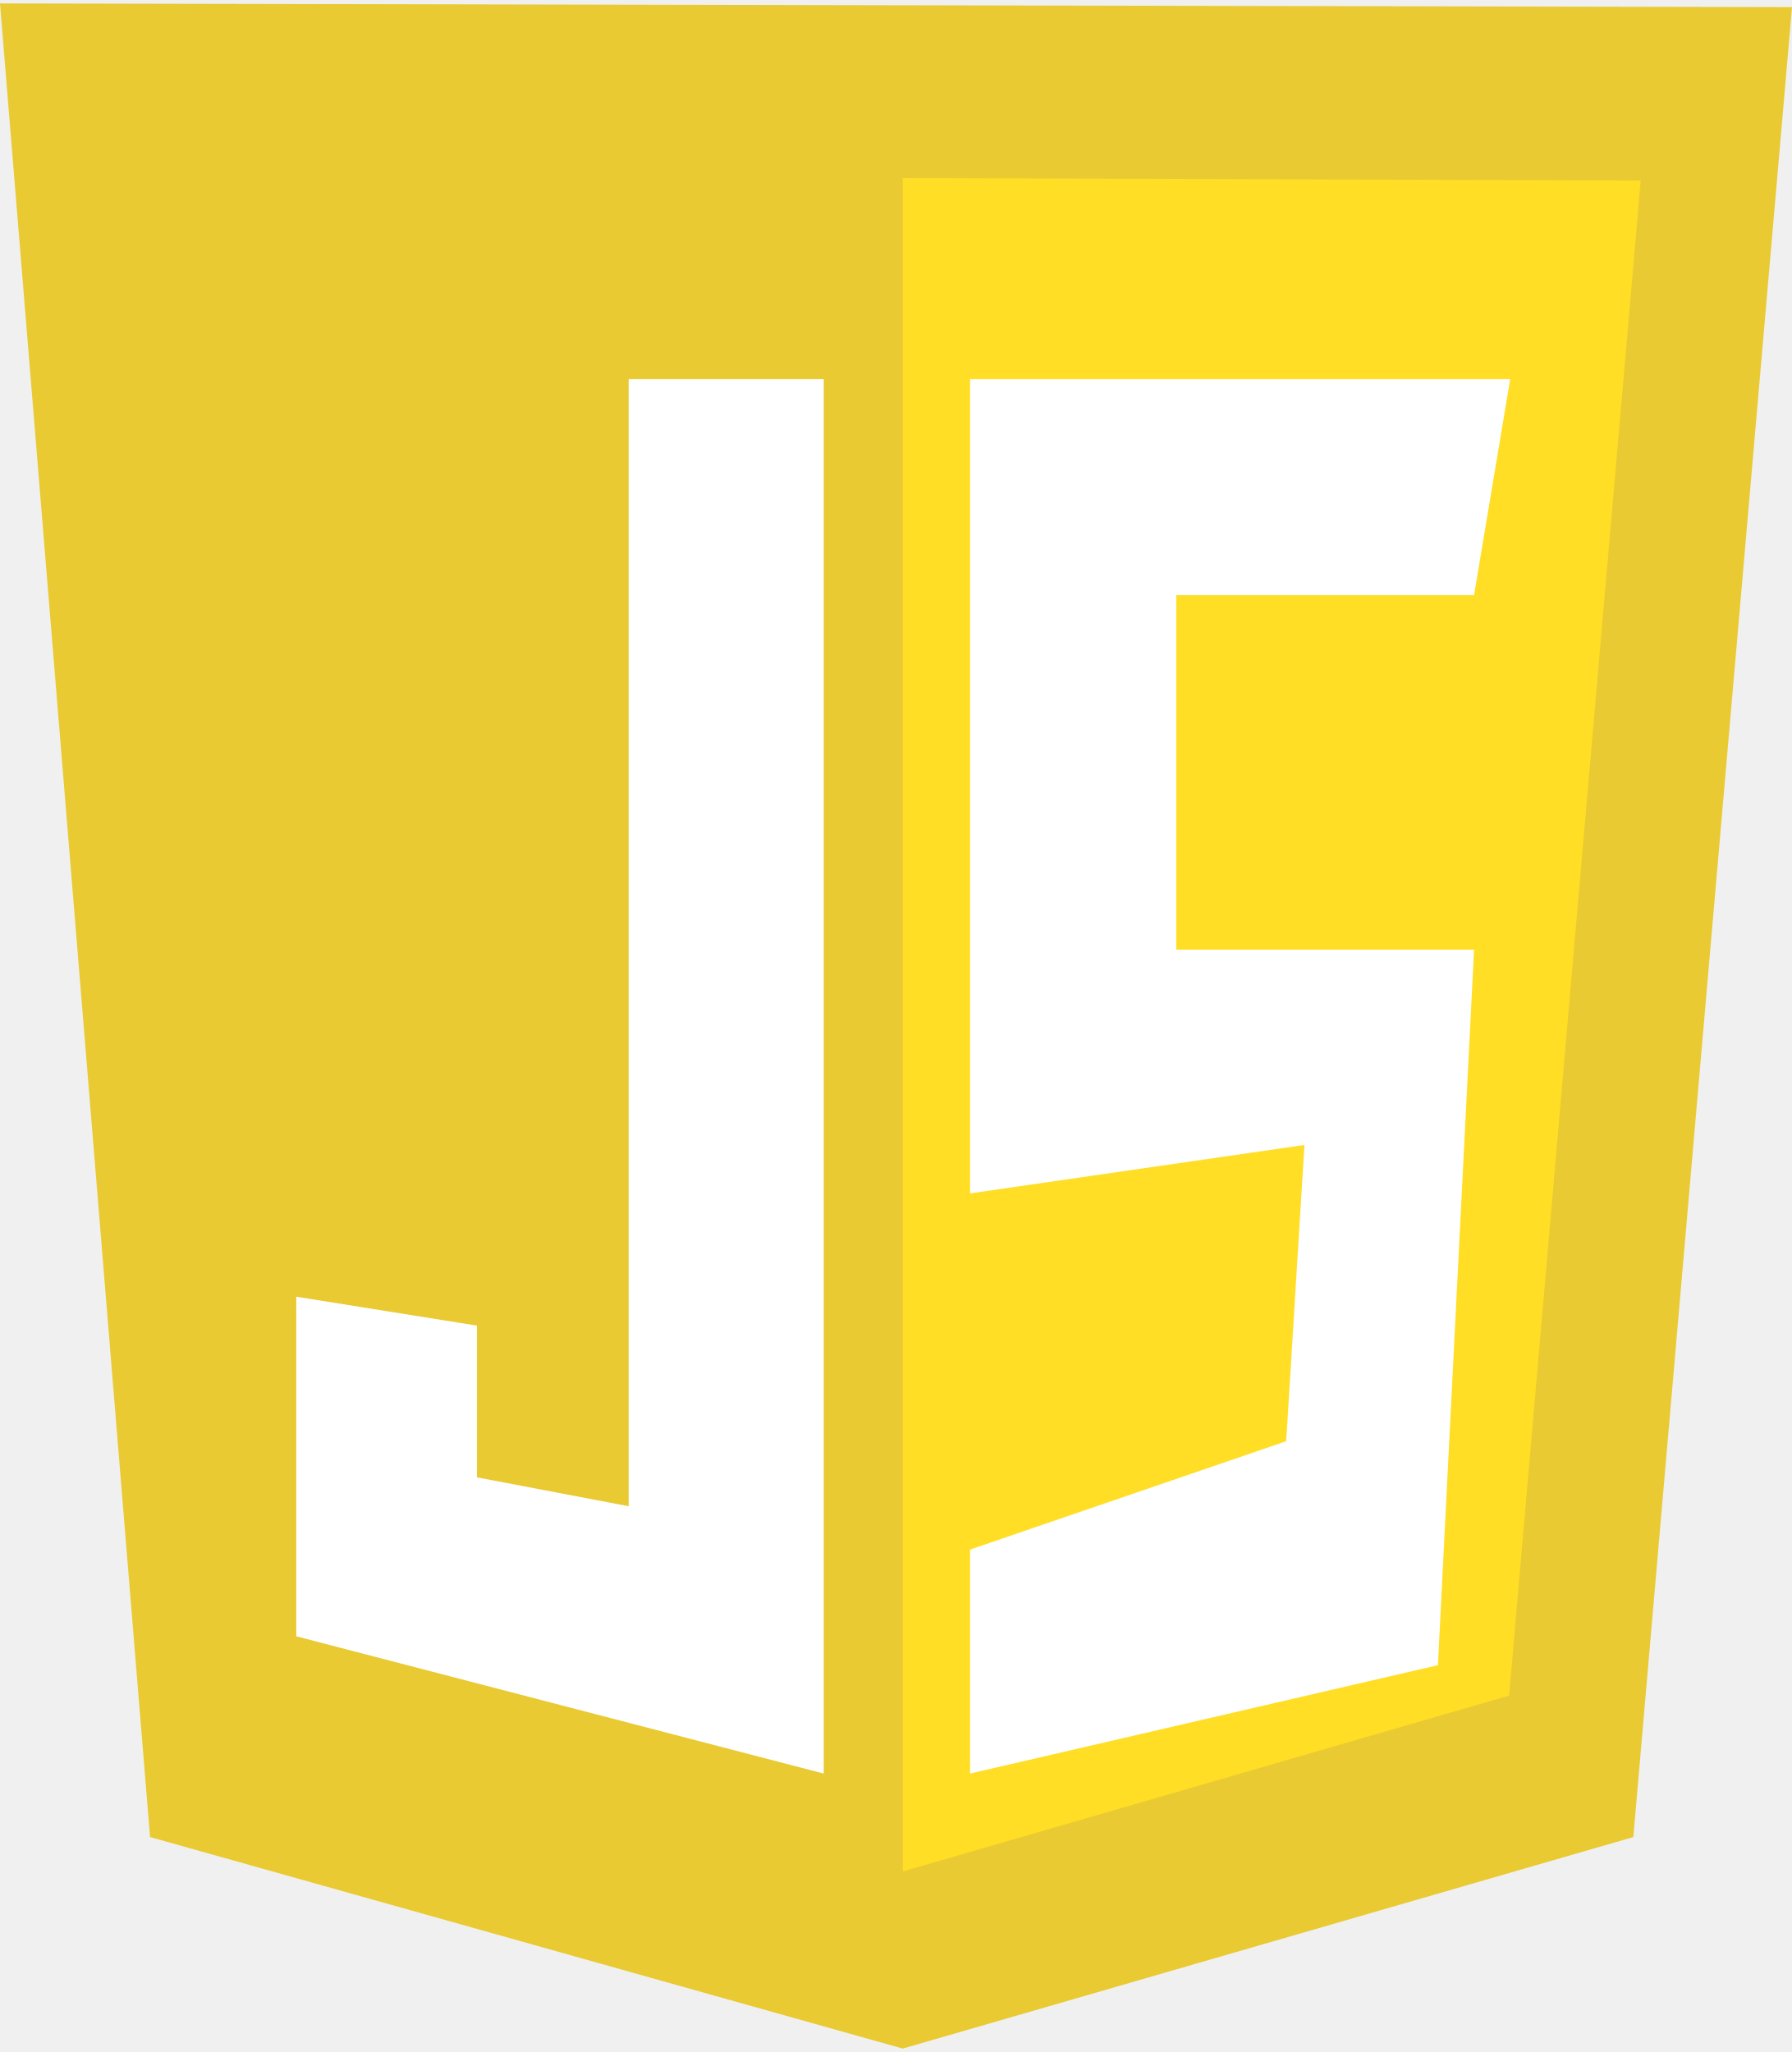
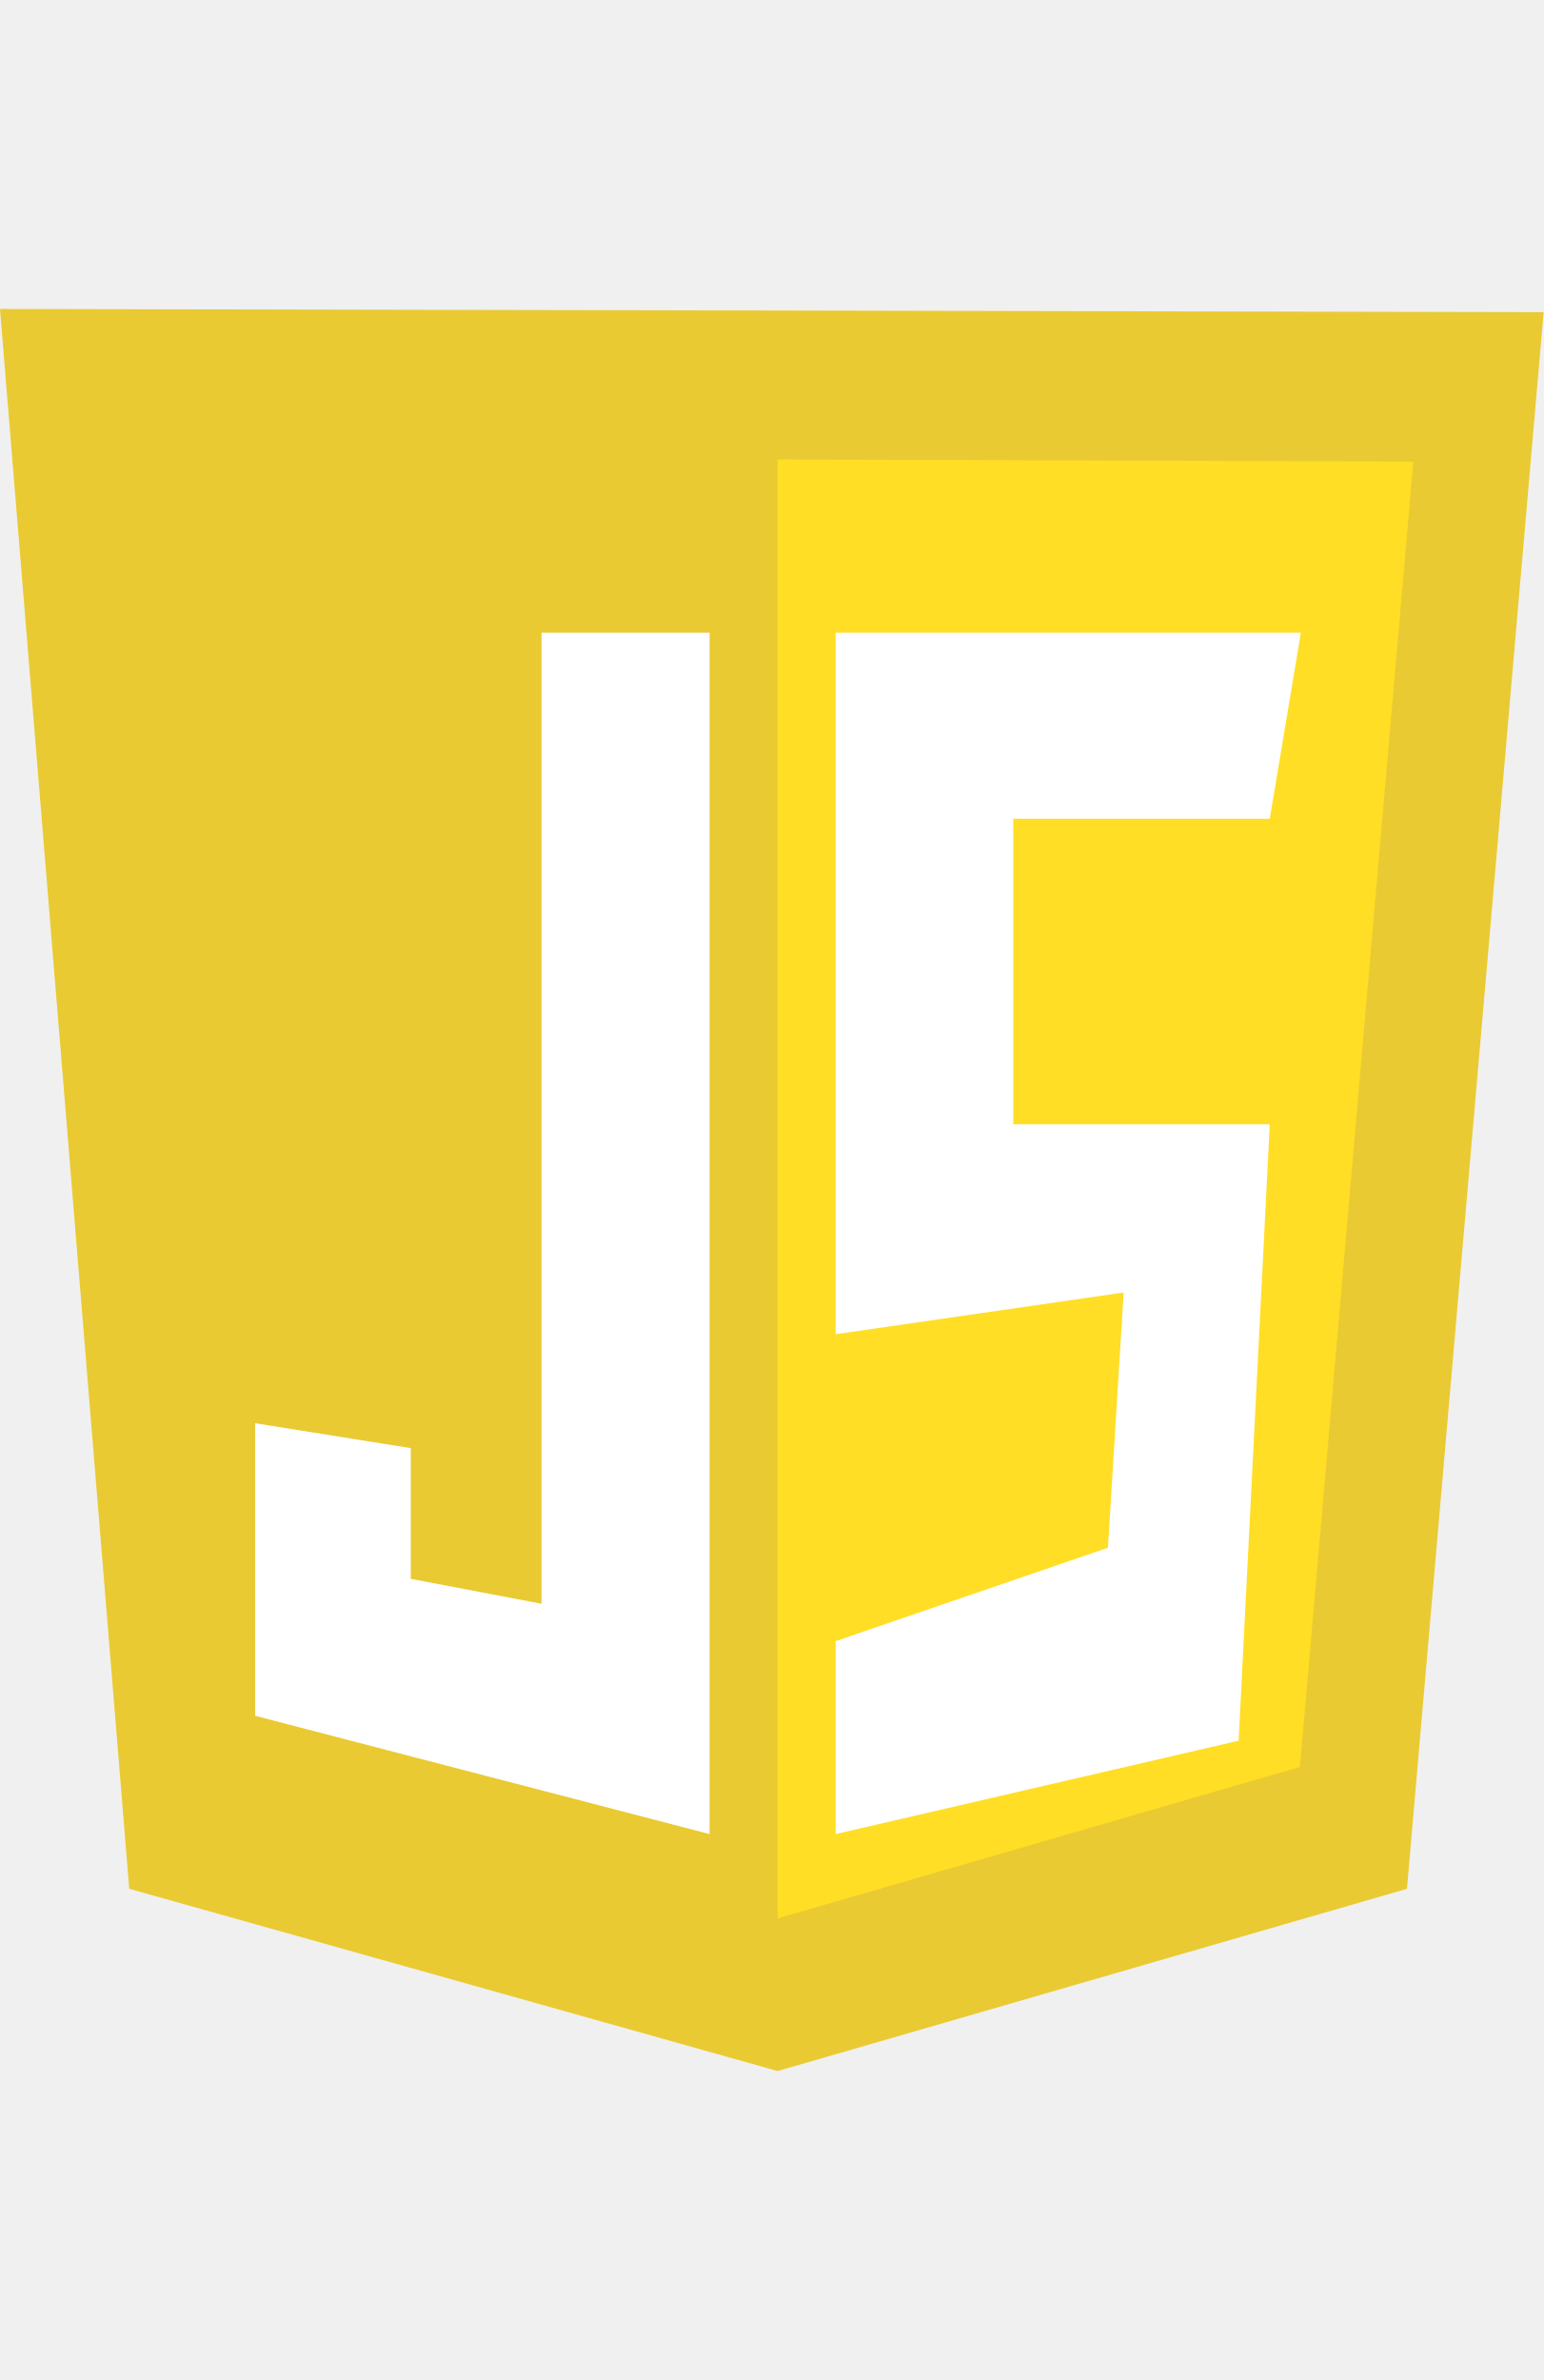
- <svg xmlns="http://www.w3.org/2000/svg" fill="none" height="2500" width="2183" viewBox="0 0 124 141.532">
+ <svg xmlns="http://www.w3.org/2000/svg" fill="none" height="37" width="24" viewBox="0 0 124 141.532">
  <path d="M10.383 126.894L0 0l124 .255-10.979 126.639-50.553 14.638z" fill="#e9ca32" />
  <path d="M62.468 129.277V12.085l51.064.17-9.106 104.851z" fill="#ffde25" />
  <g fill="#fff">
    <path d="M57 26H43.5v78L33 102V91.5l-12.5-2V113l36.5 9.5zM67.127 26H104.5L102 40.95H81.394v24.533H102L99.5 115l-32.373 7.5V107L89 99.5 90.263 79l-23.136 3.35z" />
  </g>
</svg>
